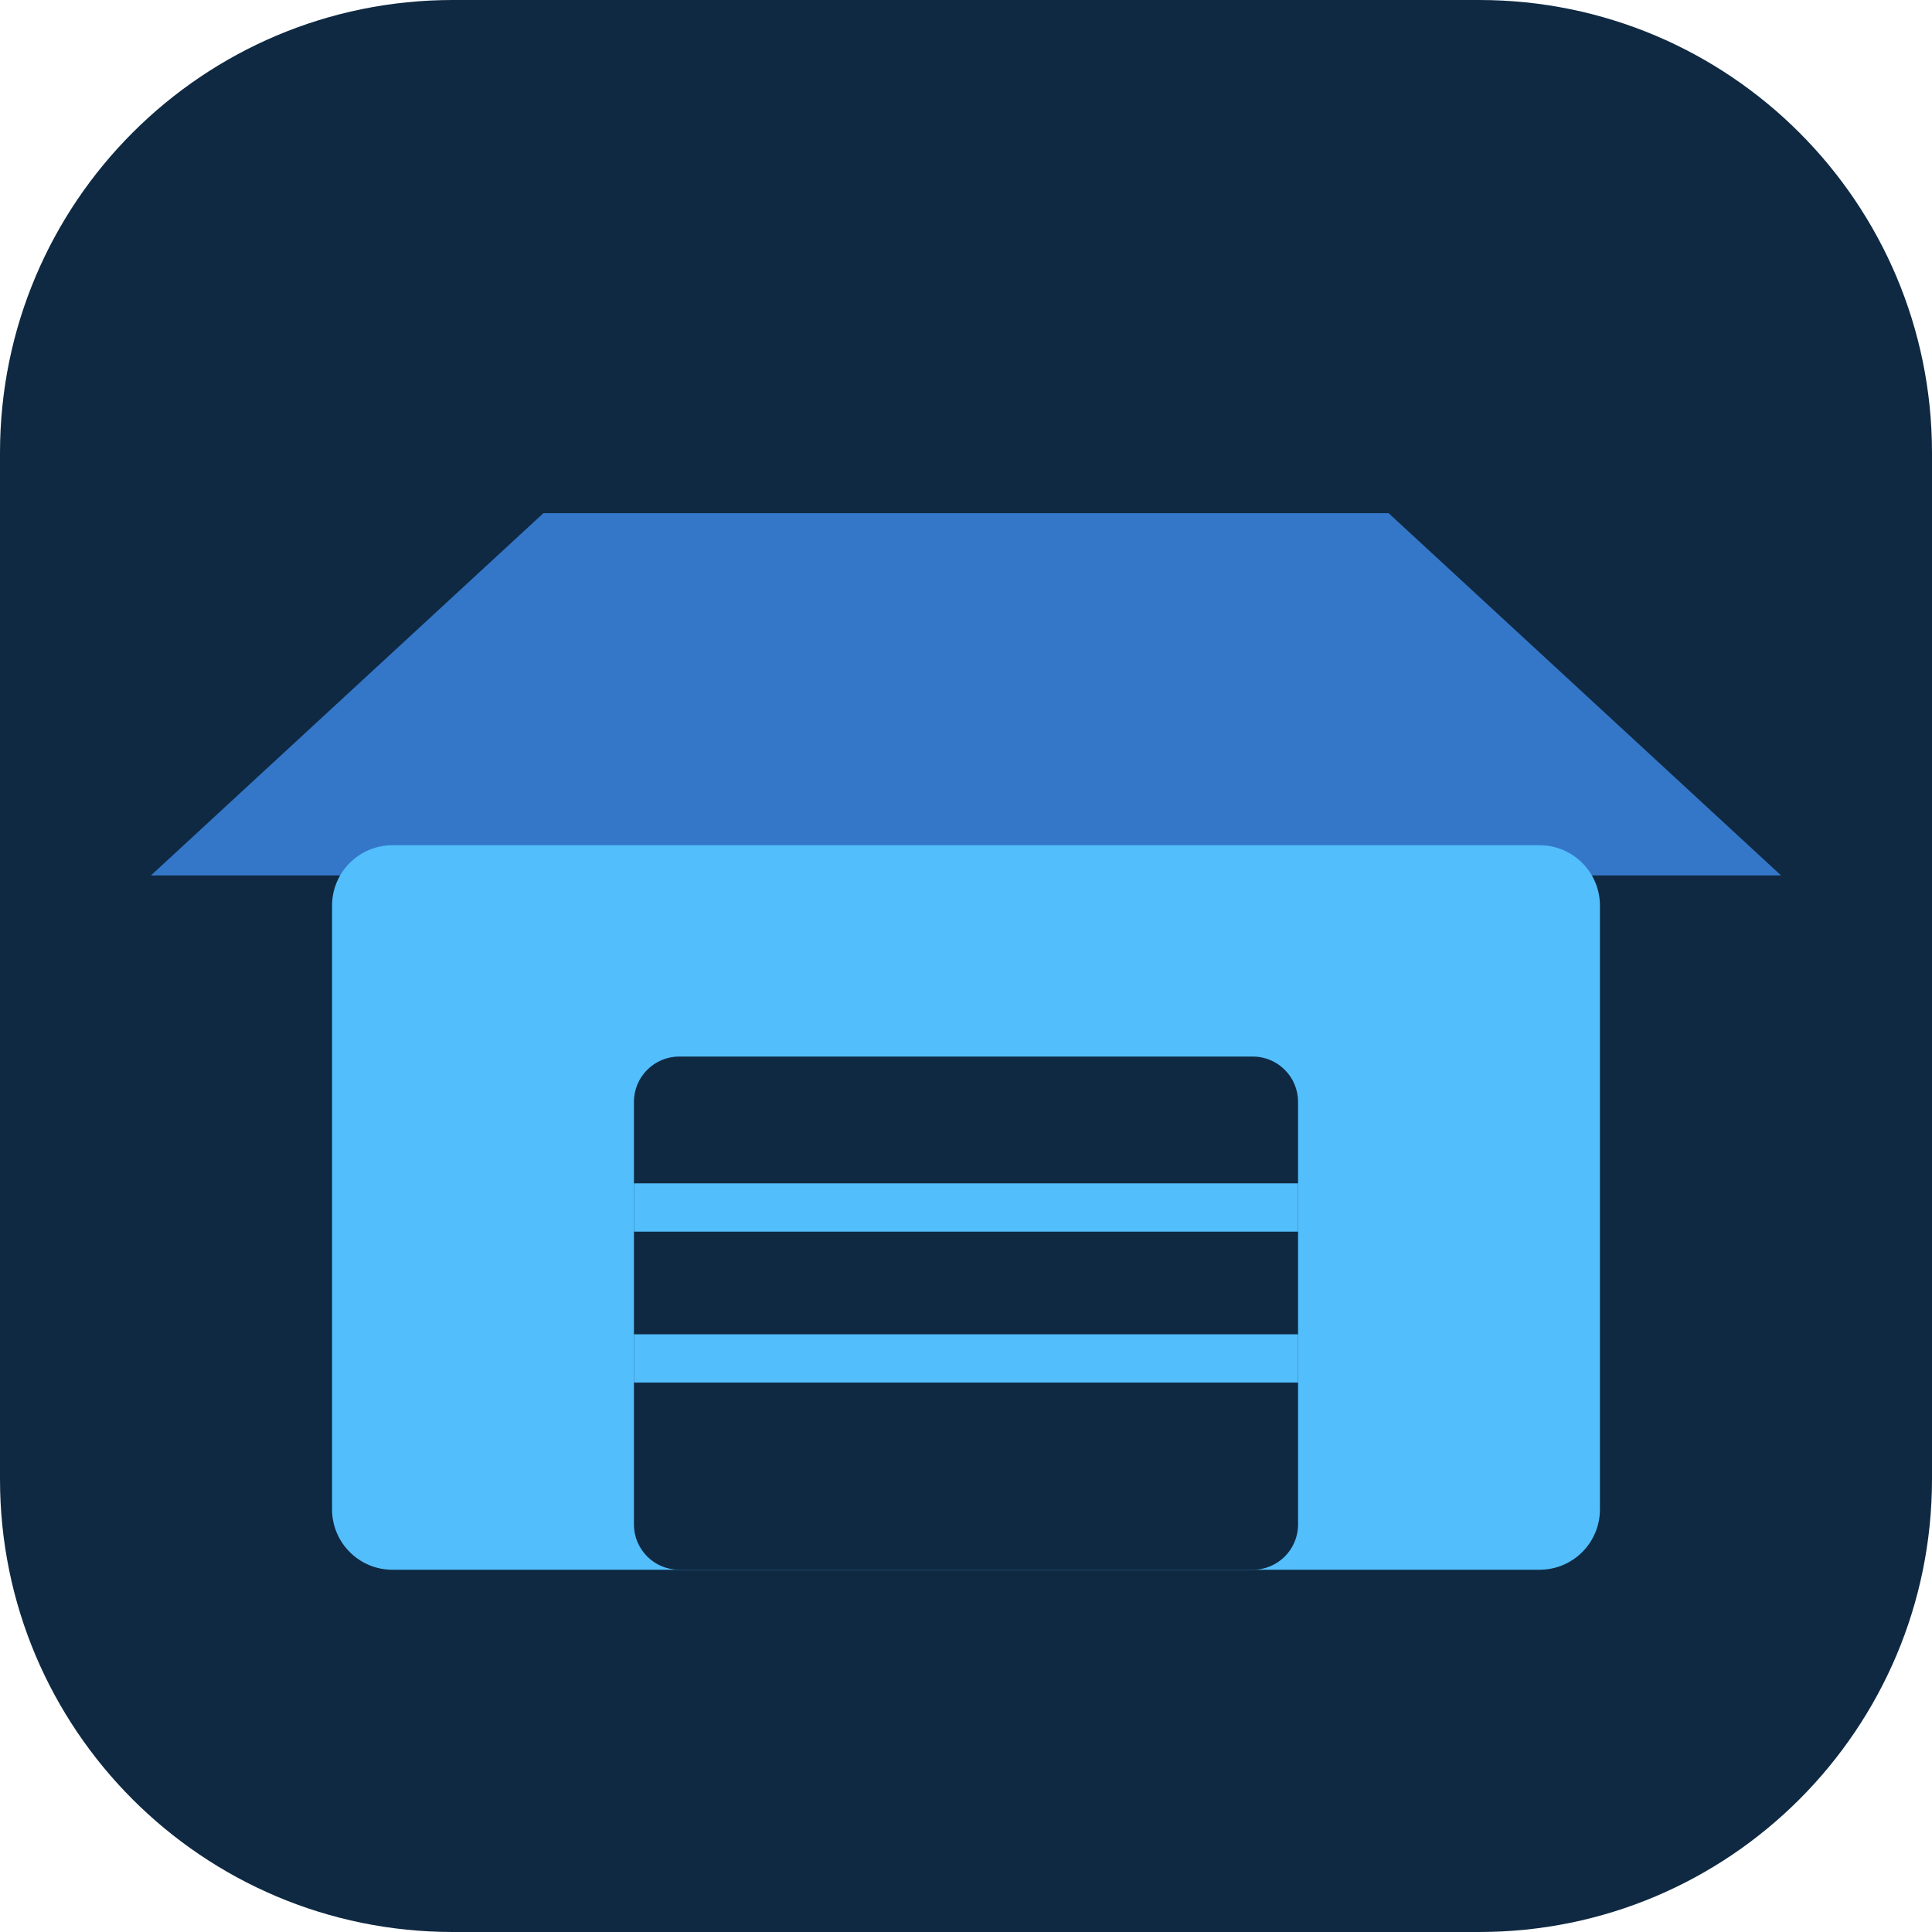
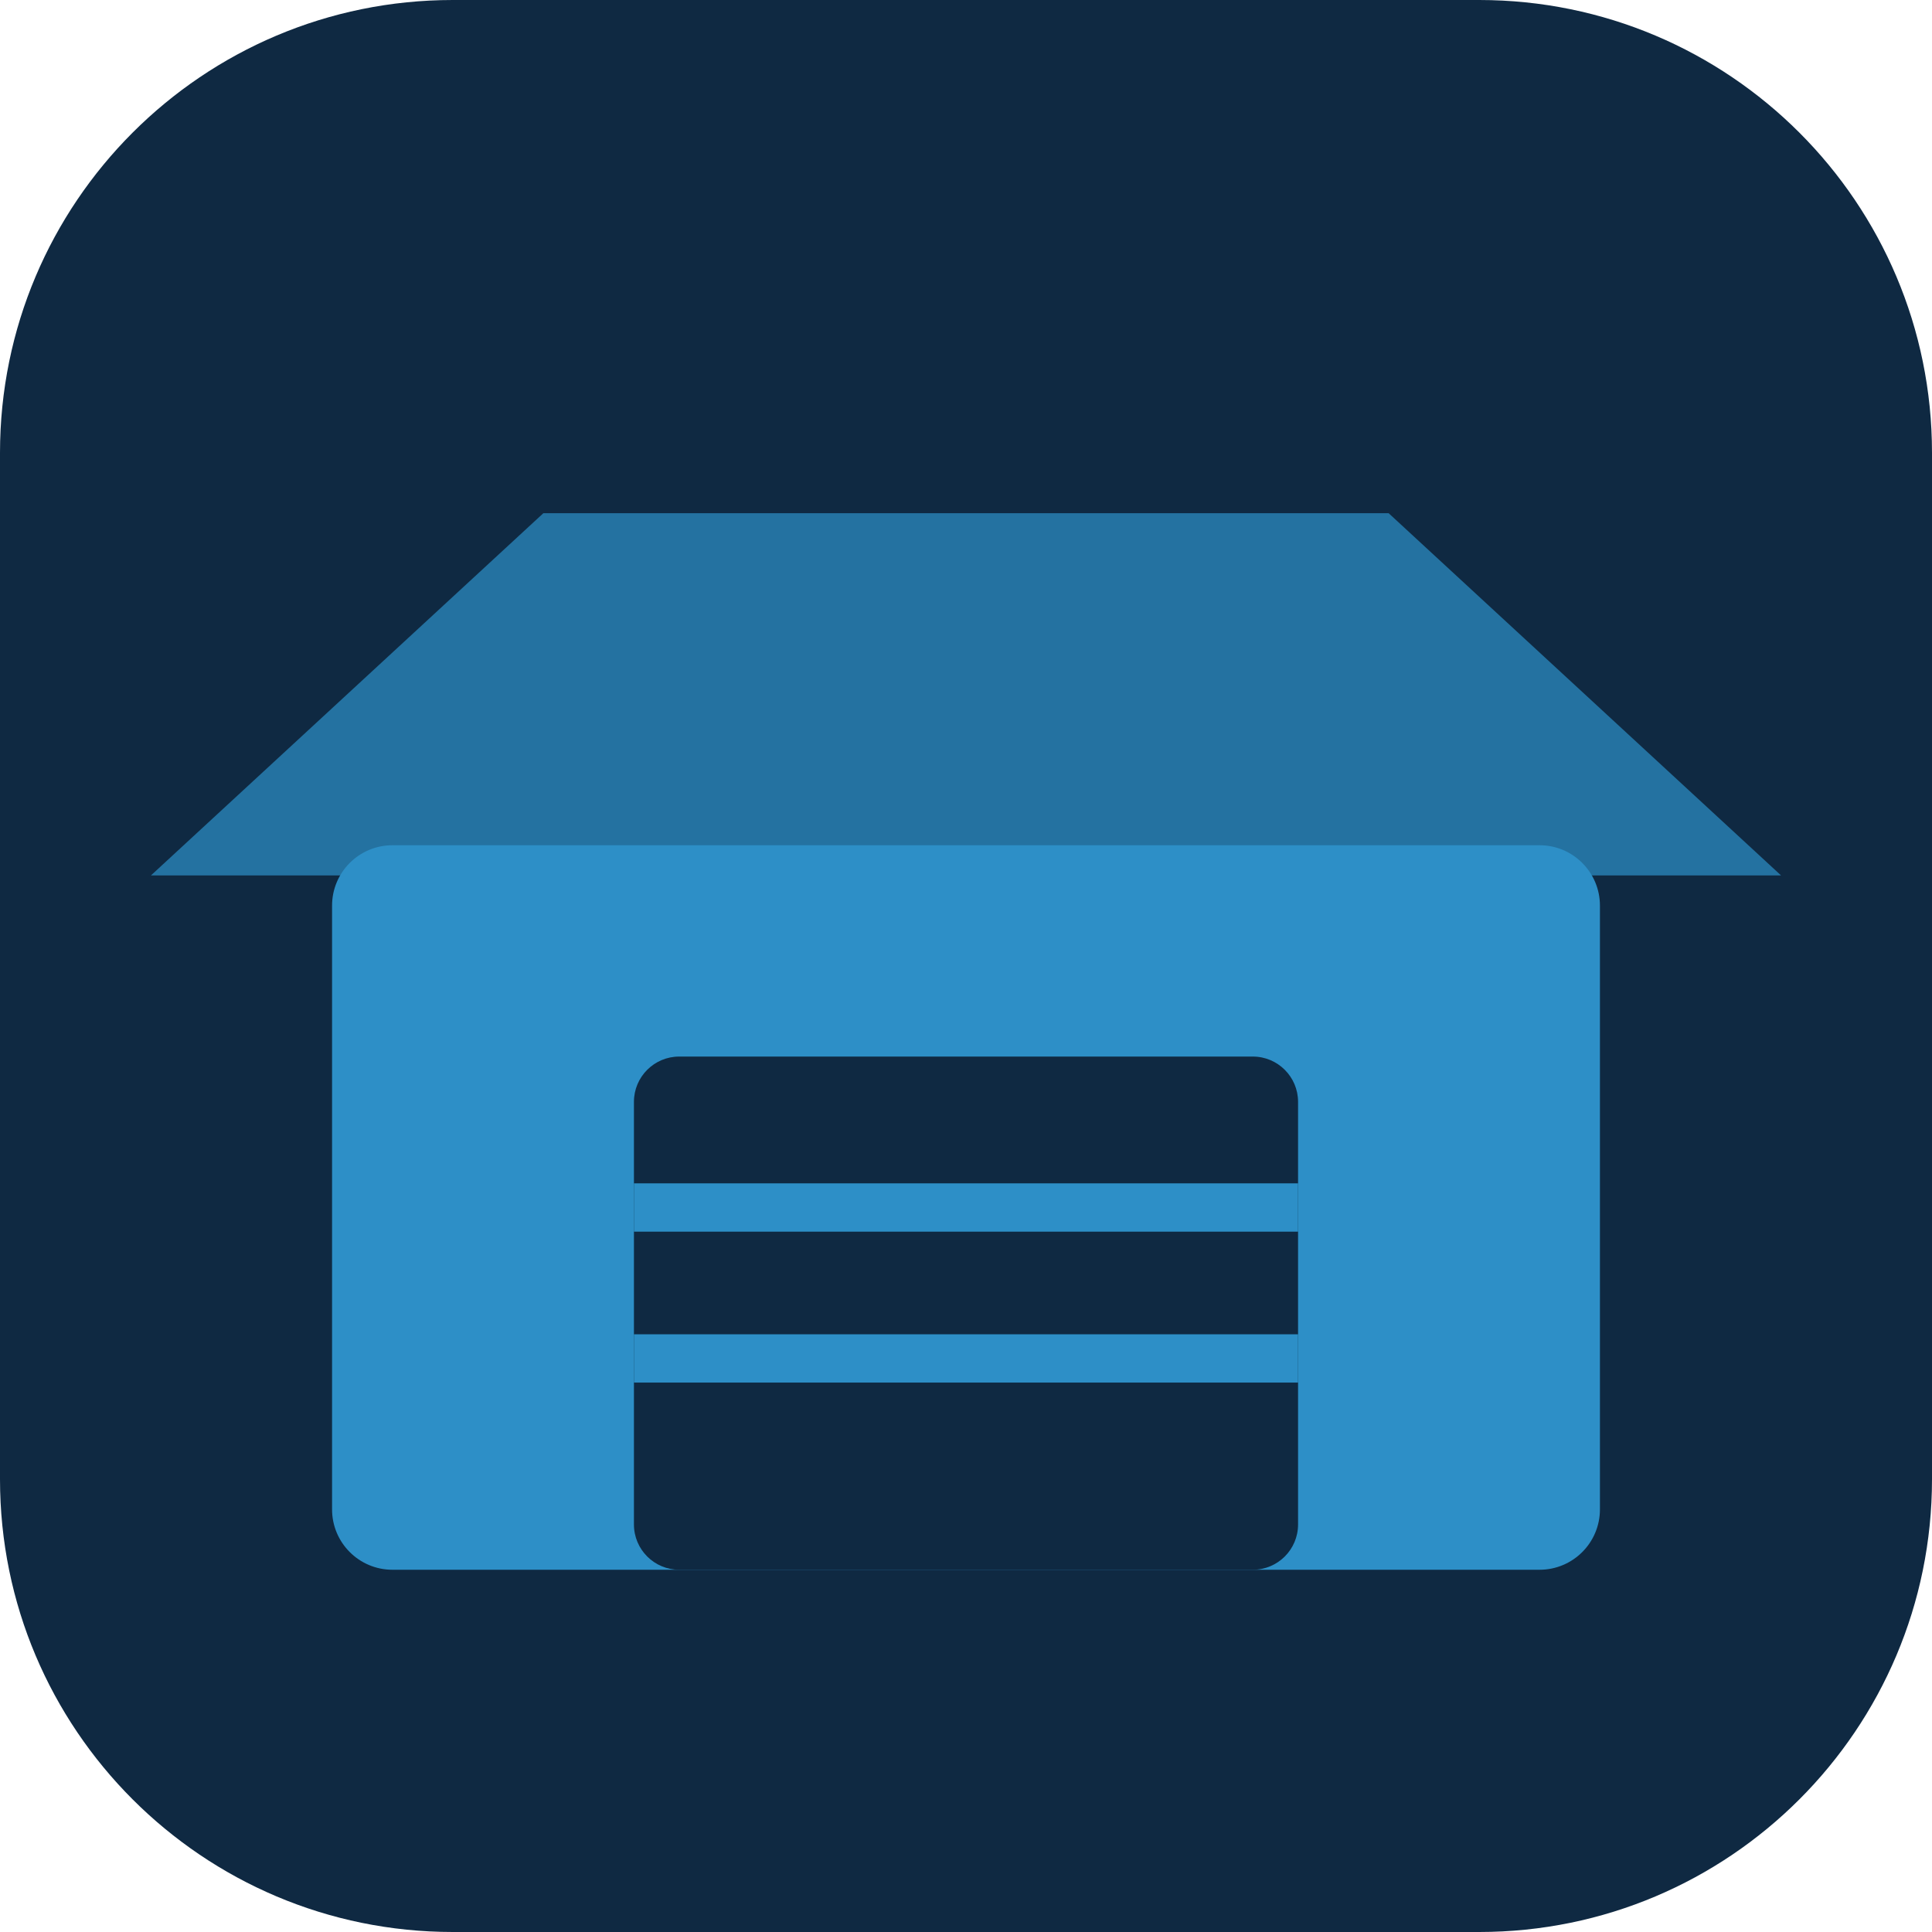
<svg xmlns="http://www.w3.org/2000/svg" viewBox="0 0 64 64" role="img" aria-label="BSS LogisQ warehouse">
  <rect width="64" height="64" rx="15" fill="#0f2942" />
-   <polygon points="5,29 18,17 46,17 59,29" fill="#3477c9" />
-   <rect x="11" y="28" width="42" height="24" rx="2" fill="#53befc" />
+   <polygon points="5,29 18,17 46,17 59,29" fill="#2d8fc7" fill-opacity="0.72" />
+   <rect x="11" y="28" width="42" height="24" rx="2" fill="#2d8fc7" />
  <rect x="21" y="35" width="22" height="17" rx="1.5" fill="#0f2942" />
-   <line x1="21" y1="40" x2="43" y2="40" stroke="#53befc" stroke-width="1.6" />
-   <line x1="21" y1="45" x2="43" y2="45" stroke="#53befc" stroke-width="1.6" />
+   <line x1="21" y1="40" x2="43" y2="40" stroke="#2d8fc7" stroke-width="1.6" />
+   <line x1="21" y1="45" x2="43" y2="45" stroke="#2d8fc7" stroke-width="1.6" />
</svg>
